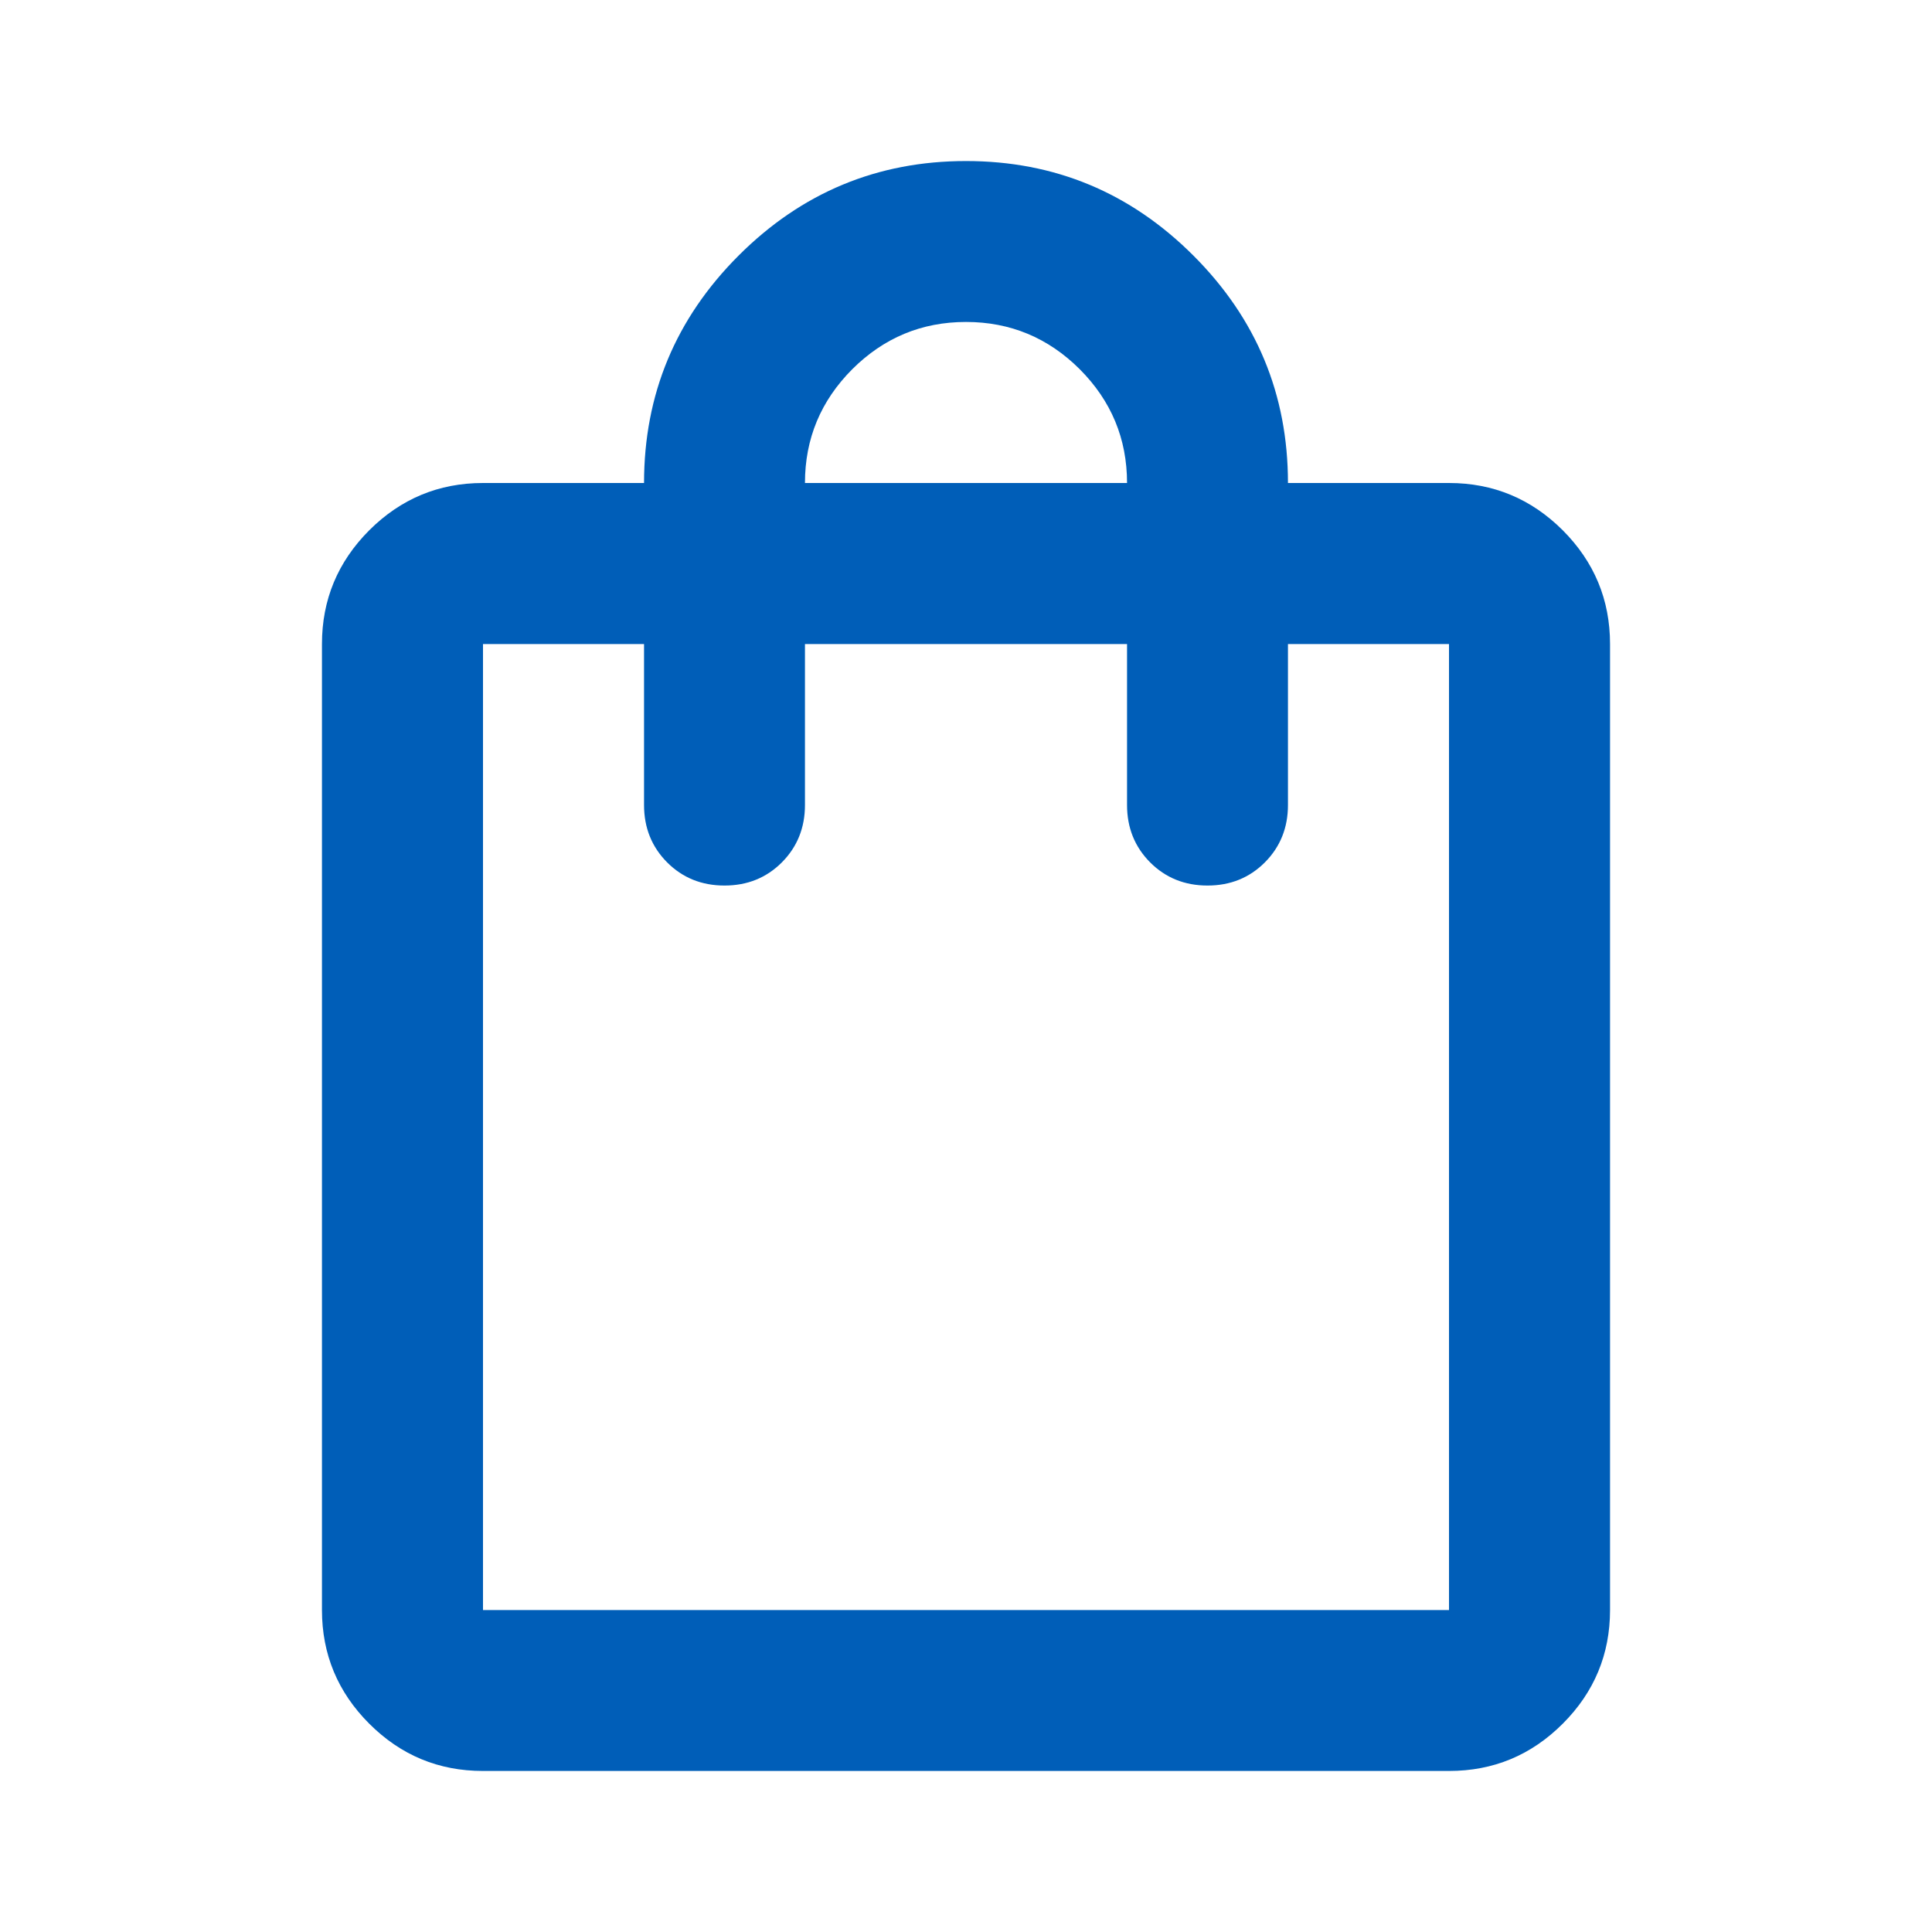
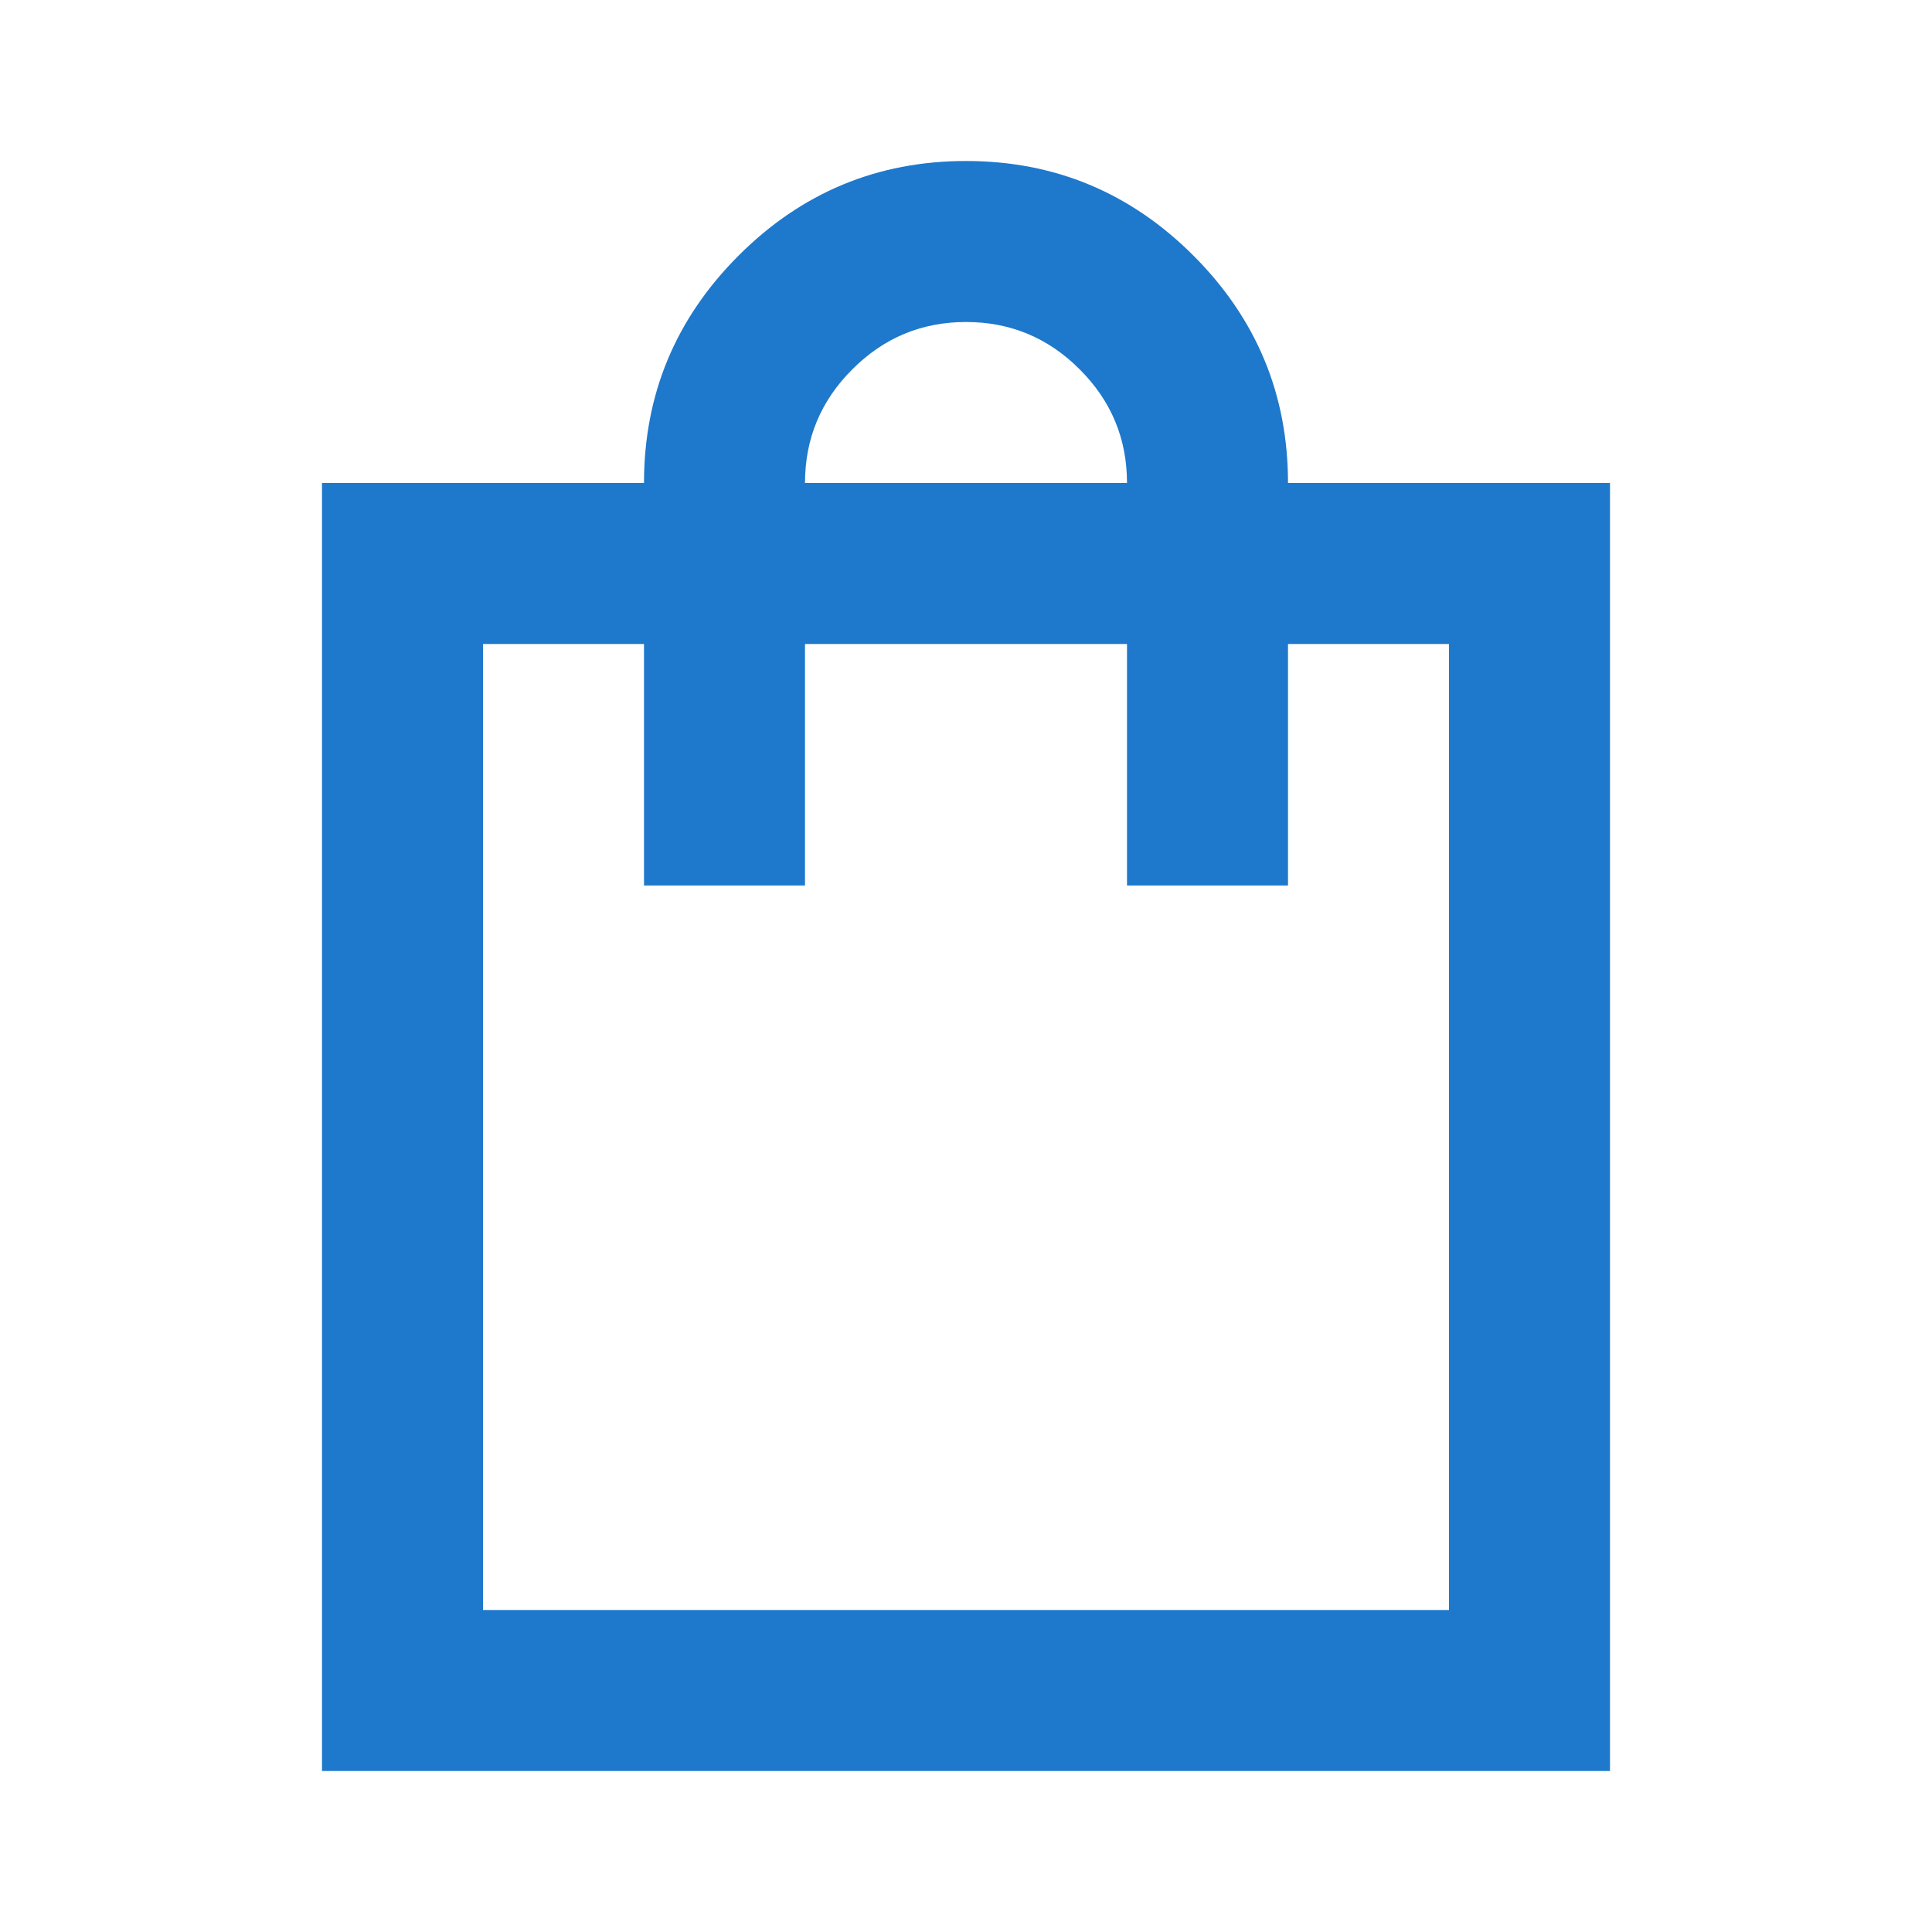
- <svg xmlns="http://www.w3.org/2000/svg" width="17" height="17" viewBox="0 0 17 17" fill="none">
-   <mask id="mask0_3_192" style="mask-type:alpha" maskUnits="userSpaceOnUse" x="0" y="0" width="17" height="17">
-     <rect width="17" height="17" fill="#D9D9D9" />
+ <svg xmlns="http://www.w3.org/2000/svg" width="24" height="24" viewBox="0 0 24 24" fill="none">
+   <mask id="mask0_2_194" style="mask-type:alpha" maskUnits="userSpaceOnUse" x="0" y="0" width="24" height="24">
+     <rect width="24" height="24" fill="#D9D9D9" />
  </mask>
-   <g mask="url(#mask0_3_192)">
-     <path d="M4.25 15.583C3.86 15.583 3.527 15.445 3.249 15.167C2.972 14.89 2.833 14.556 2.833 14.167V5.667C2.833 5.277 2.972 4.944 3.249 4.666C3.527 4.389 3.86 4.25 4.25 4.25H5.667C5.667 3.471 5.944 2.804 6.499 2.249C7.054 1.694 7.721 1.417 8.5 1.417C9.279 1.417 9.946 1.694 10.501 2.249C11.056 2.804 11.333 3.471 11.333 4.25H12.75C13.14 4.25 13.473 4.389 13.751 4.666C14.028 4.944 14.167 5.277 14.167 5.667V14.167C14.167 14.556 14.028 14.89 13.751 15.167C13.473 15.445 13.14 15.583 12.75 15.583H4.25ZM4.25 14.167H12.75V5.667H11.333V7.083C11.333 7.284 11.265 7.452 11.13 7.588C10.994 7.724 10.826 7.792 10.625 7.792C10.424 7.792 10.256 7.724 10.12 7.588C9.985 7.452 9.917 7.284 9.917 7.083V5.667H7.083V7.083C7.083 7.284 7.015 7.452 6.88 7.588C6.744 7.724 6.576 7.792 6.375 7.792C6.174 7.792 6.006 7.724 5.87 7.588C5.735 7.452 5.667 7.284 5.667 7.083V5.667H4.25V14.167ZM7.083 4.25H9.917C9.917 3.86 9.778 3.527 9.501 3.249C9.223 2.972 8.89 2.833 8.5 2.833C8.11 2.833 7.777 2.972 7.499 3.249C7.222 3.527 7.083 3.86 7.083 4.25Z" fill="#005EB8" />
+   <g mask="url(#mask0_2_194)">
+     <path d="M4 22V6H8C8 4.9 8.392 3.958 9.175 3.175C9.958 2.392 10.9 2 12 2C13.1 2 14.042 2.392 14.825 3.175C15.608 3.958 16 4.9 16 6H20V22H4ZM6 20H18V8H16V11H14V8H10V11H8V8H6V20ZM10 6H14C14 5.45 13.804 4.979 13.412 4.588C13.021 4.196 12.55 4 12 4C11.45 4 10.979 4.196 10.588 4.588C10.196 4.979 10 5.45 10 6Z" fill="#1E78CC" />
  </g>
</svg>
